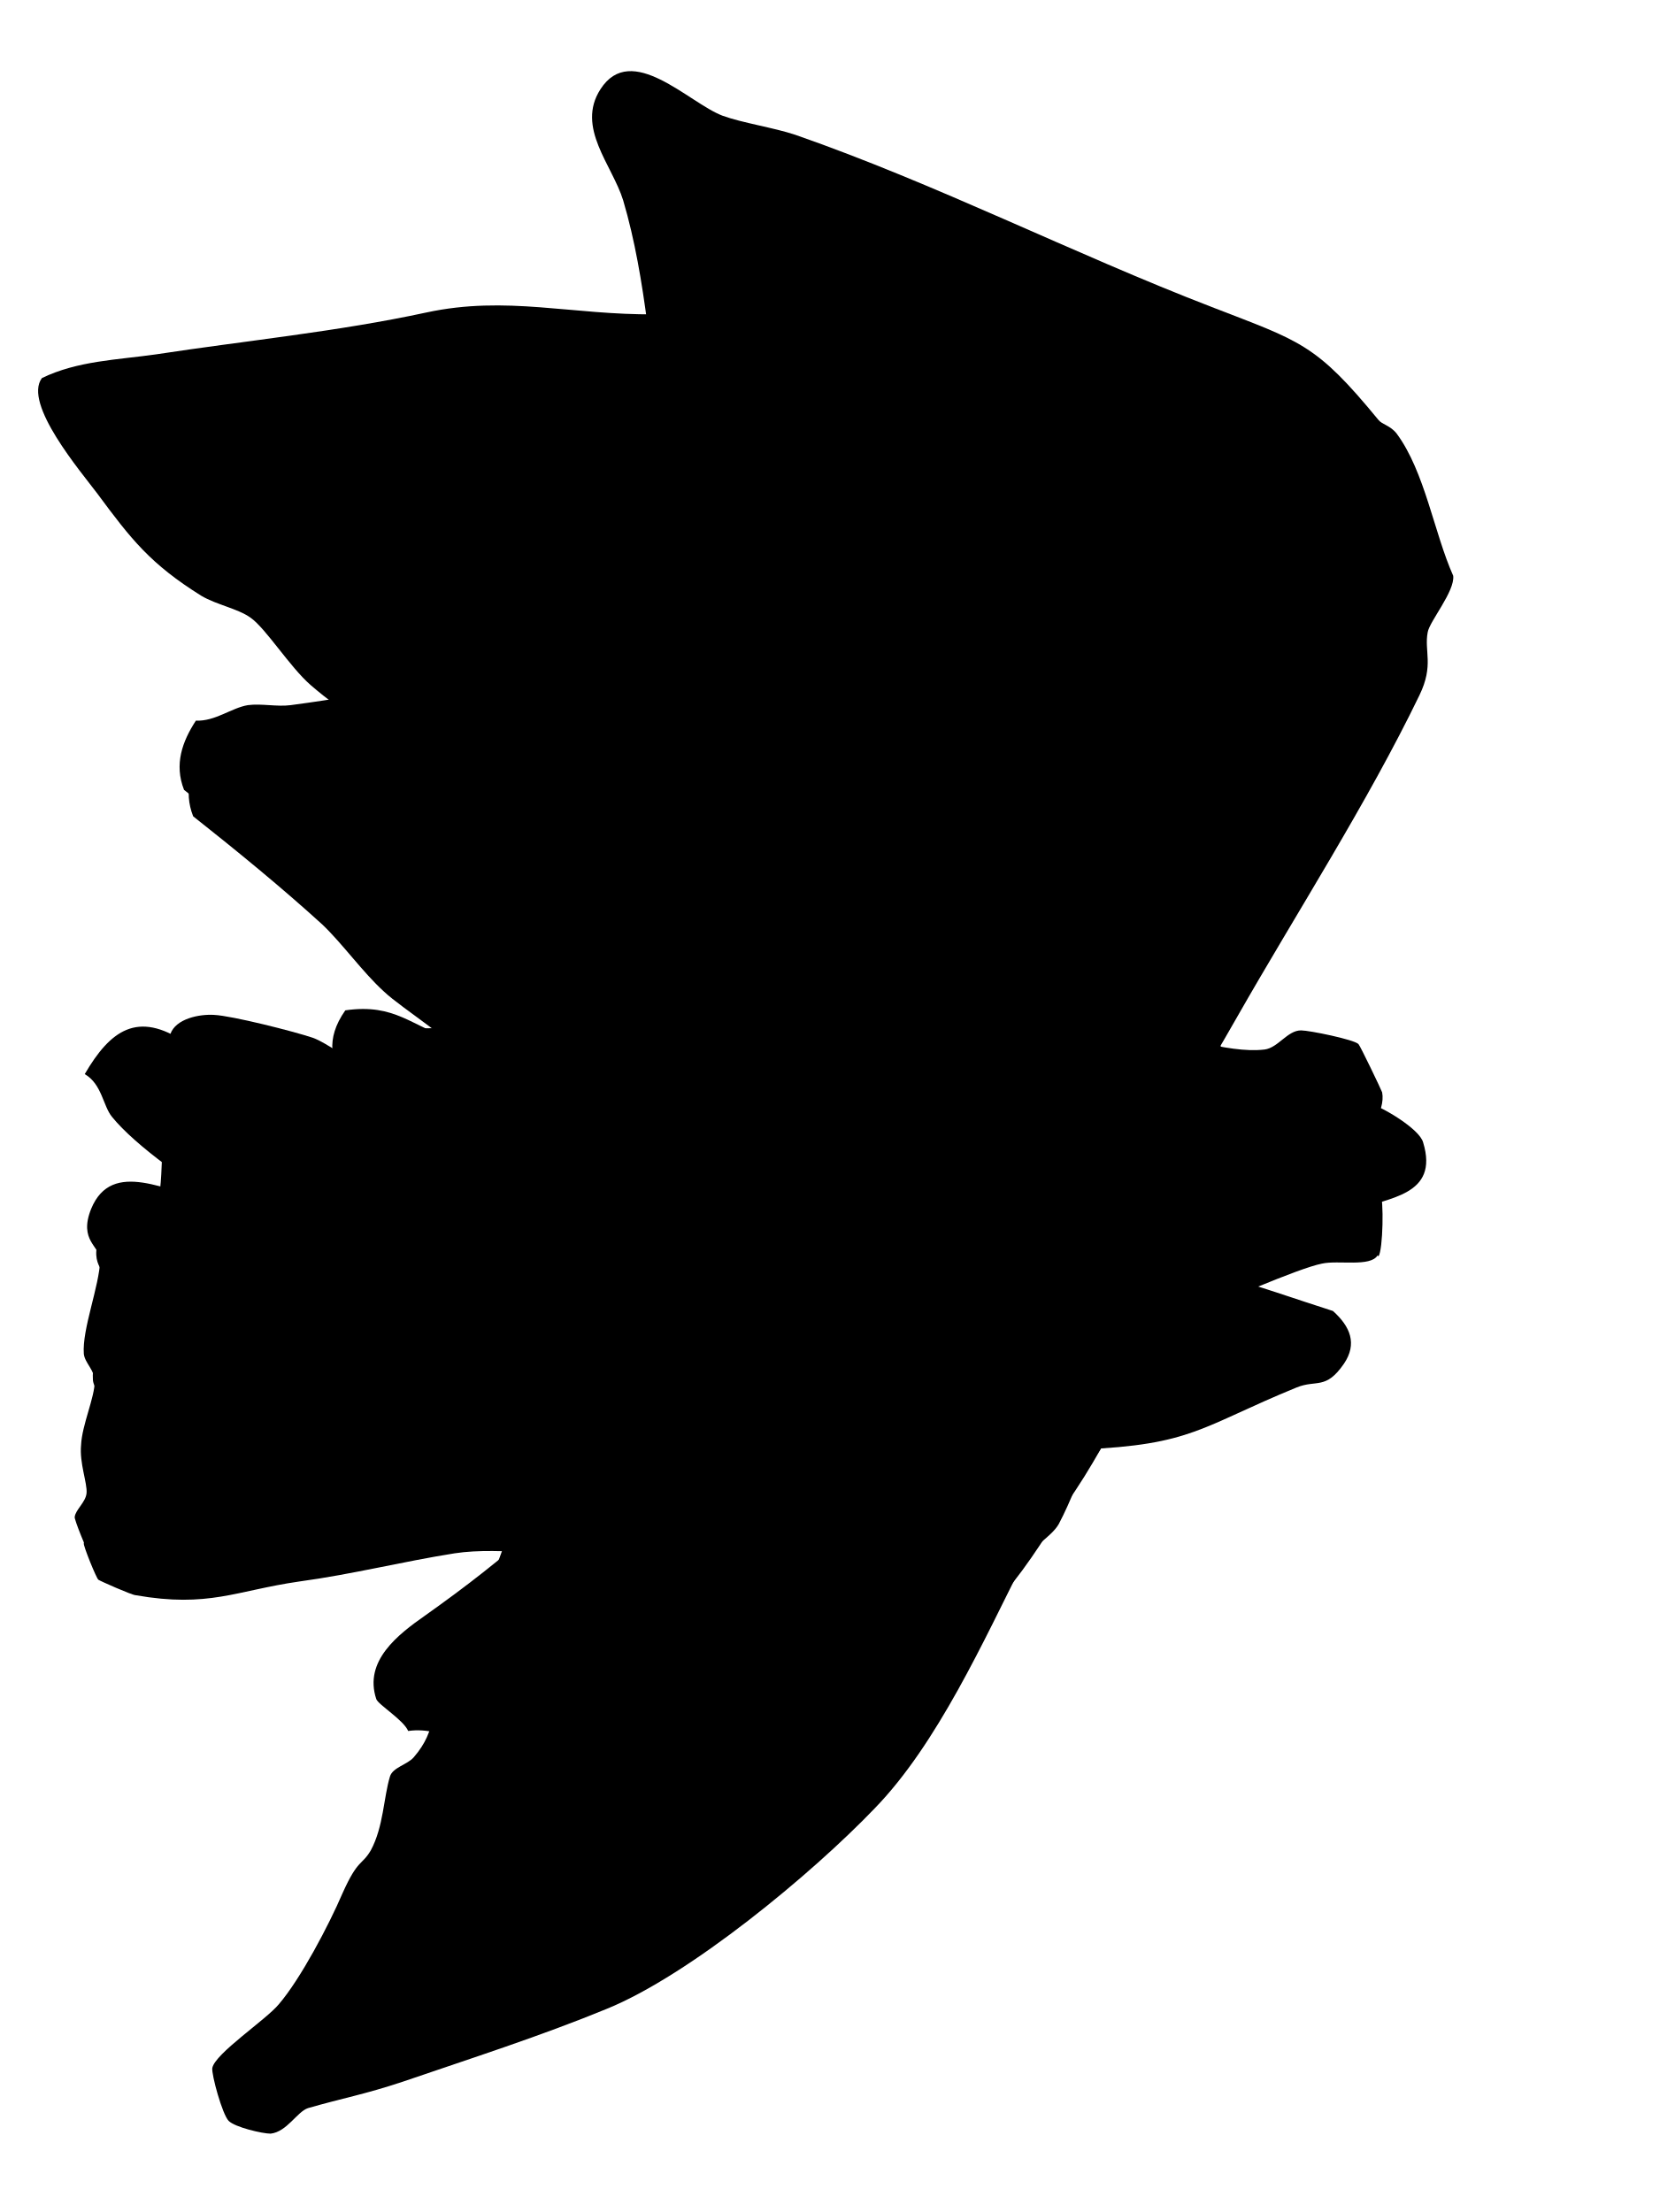
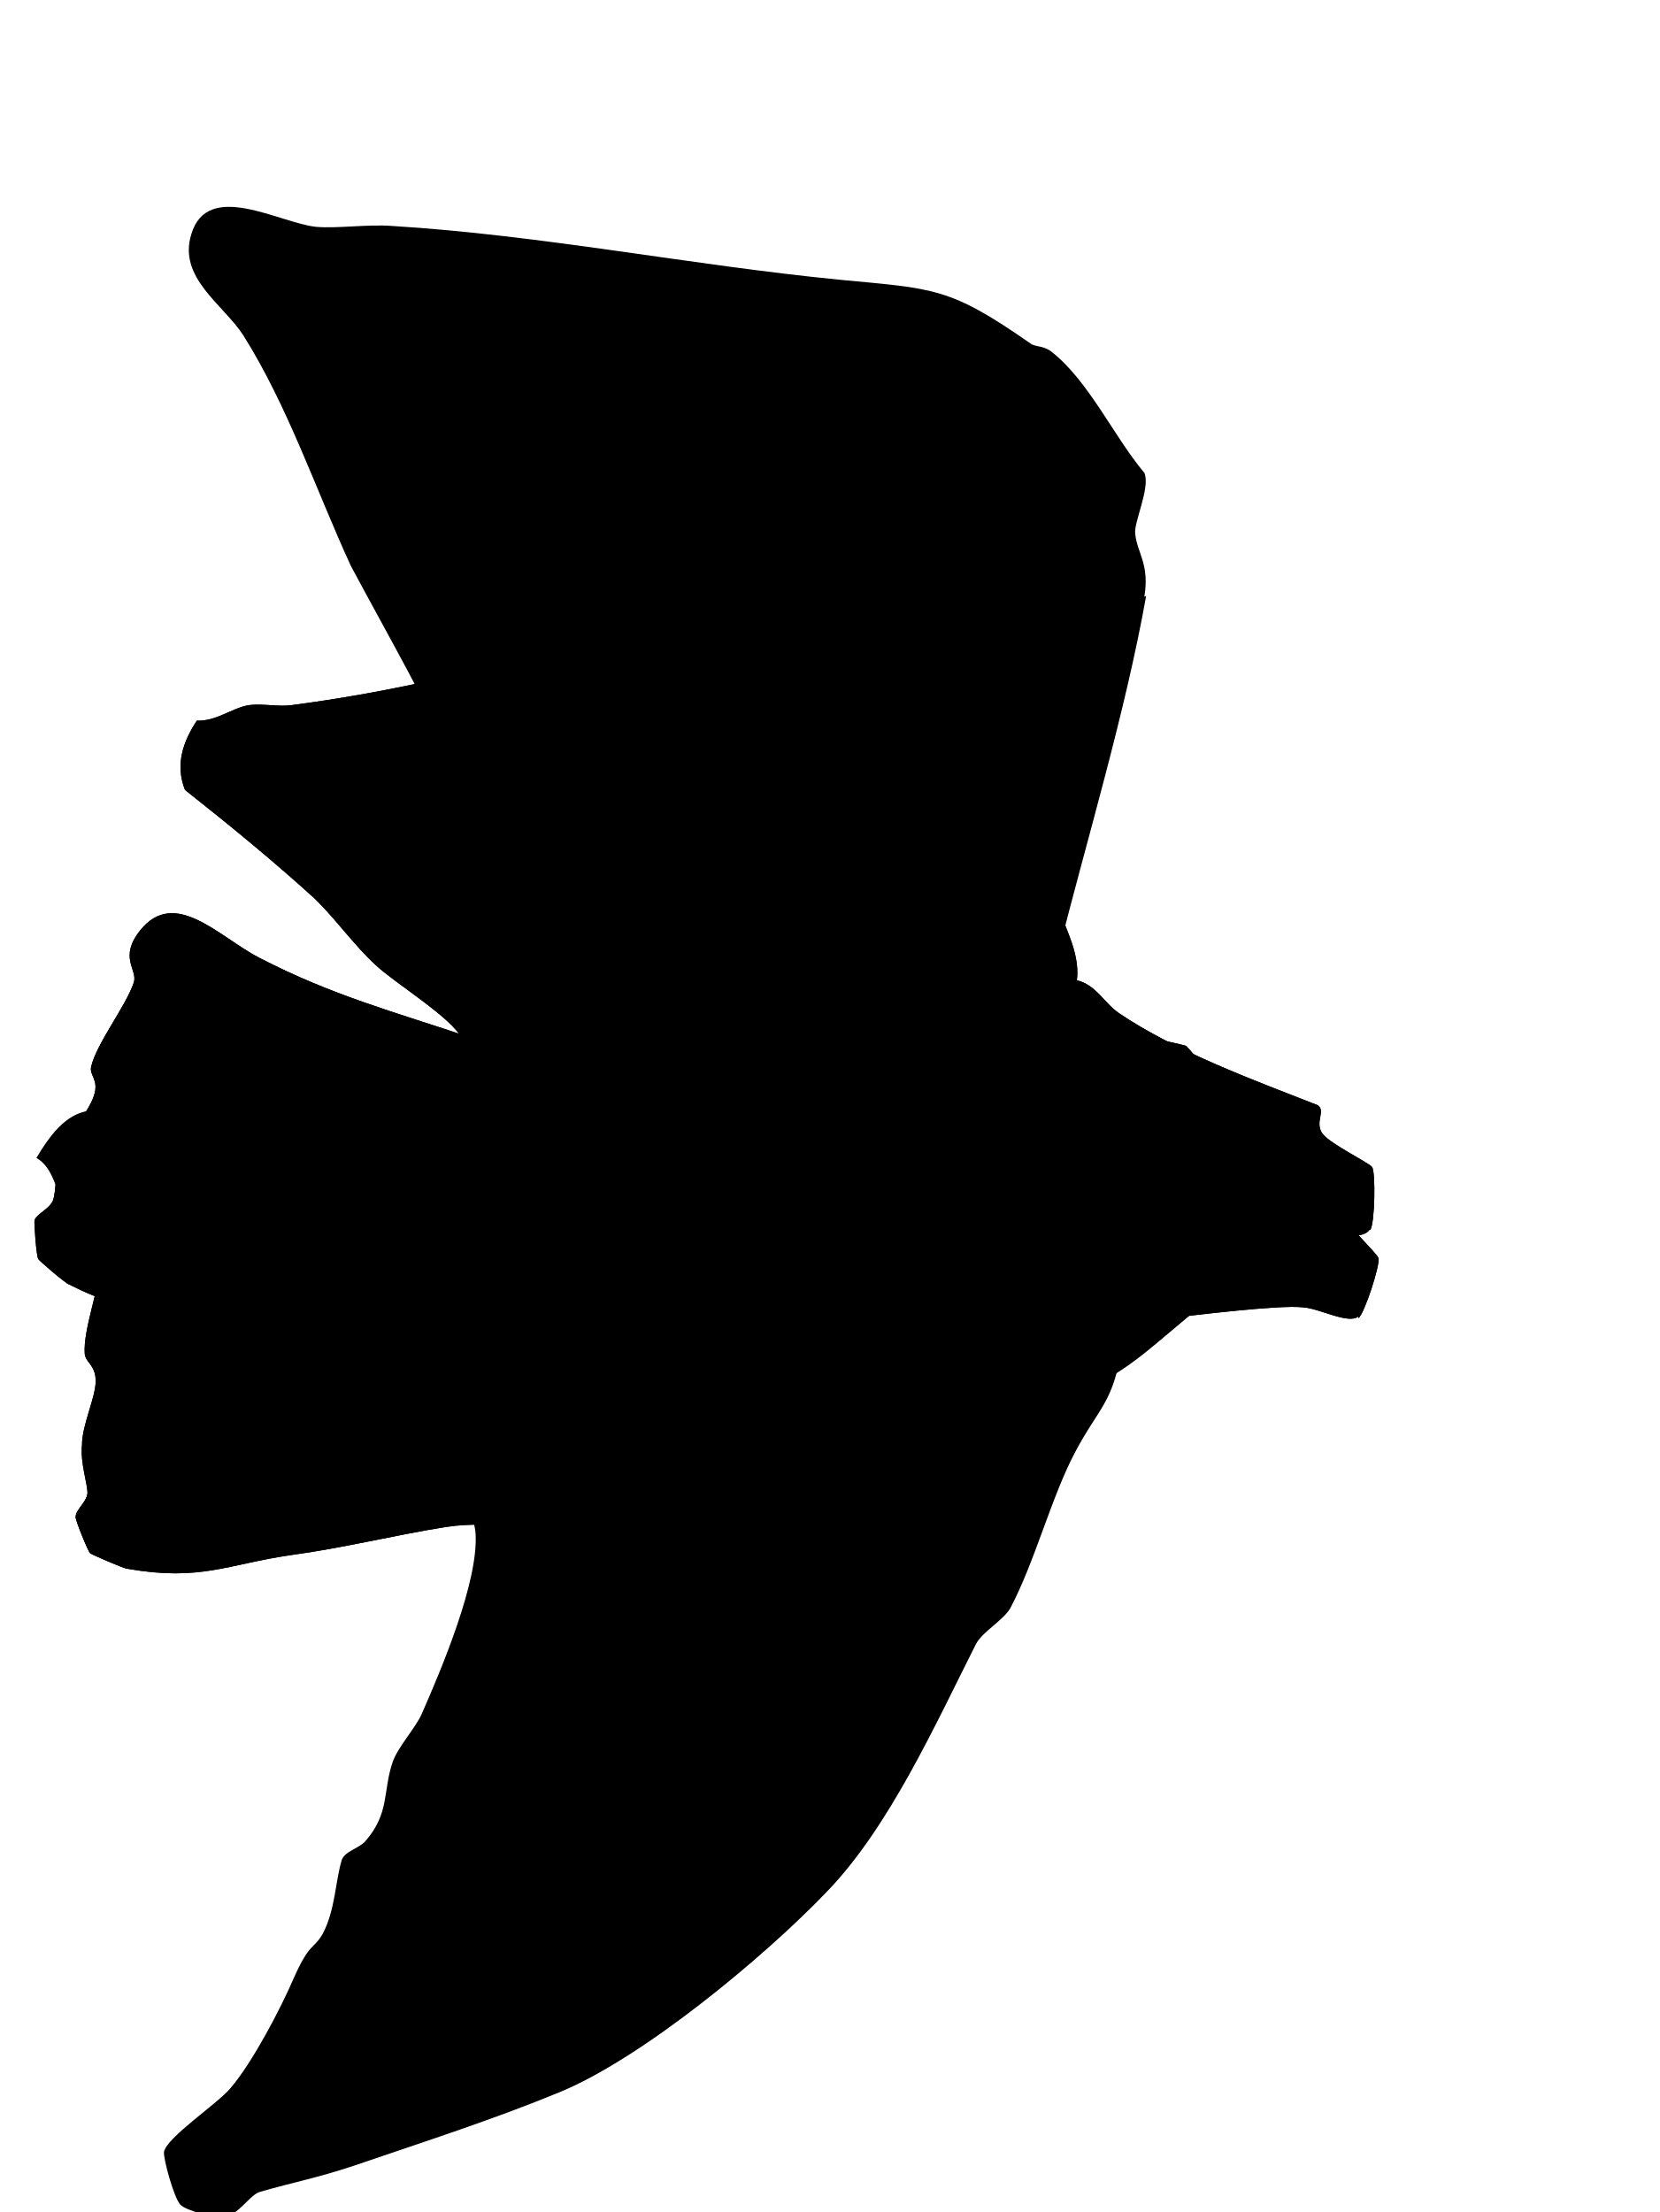
<svg xmlns="http://www.w3.org/2000/svg" id="_图层_1" version="1.1" viewBox="0 0 182.1 242.8">
-   <path id="_x35_" d="M149.2,132.6c-4.7,2.1-12,7.3-16.1,10.4-8.5,6.4-10.3,14-16.1,22.1-8.7,12.3-19.7,18.2-33,24.6-.7.4-1.2,1.5-2.1,1.8-5.6,1.7-19.7,2.4-25.5,1.7-3.8-.5-7.4-3.8-11.6-3.2-.5-1.2-3.3-2.9-3.5-3.5-1.4-4.2,2.4-7.1,5.4-9.2,8.6-6.1,16.6-12.8,23-21.4.7-.9,2.2-1,2.6-2.1.3-.9.3-3.5,0-4.5-.8-2.4-3.8-.4-5.7-.4-10.7-.4-16.8.1-27.3.7-5.3.3-17.2,1.3-19.7-4.5-.3-.7-2.5-8-2.5-8.4-.1-2.1.5-5.6.6-7.8.2-3.7.1-6.3.1-10.1,0-.8.7-4.5.9-5.3.6-1.7,3.2-2.2,4.8-2.1,2,.1,8.7,1.8,10.8,2.5,1.7.6,4,2.6,5.7,2.9,6.2,1,13.2,1.2,19.3,2.5,1.6.3,3.2,2.1,4.9,2.2,1.7.1,3.8-1.3,5.8-.8,0-.6,0-1.2-.1-1.8-1.2-4.2-4-10.3-6.2-14-1.5-2.7-4.7-3.5-6.2-5.5-1.7-2.3-3.2-7.5-4.8-9.6-.6-.8-4.3-1.5-5.7-2.5-1.3-.9-1.7-2.5-2.7-3.6-3.2-3.6-6.5-5.3-10.2-8.5-2.3-2-4.9-6.2-6.6-7.4-1.4-1-3.7-1.4-5.4-2.4-5.6-3.5-7.7-6.2-11.4-11.2-1.8-2.4-8.2-9.9-6.1-12.7,3.9-1.9,8.3-2,12.5-2.6,9.8-1.5,20-2.5,29.7-4.6,8.8-1.9,16,.3,25.1.2,5,0,10.6-1.3,15.5-1.6,11.6-.7,19.6,2,27.2,10.6,5.9,6.7,13.3,20.7,14.3,29.7.4,3.7,1.3,4.4,1.7,6.8.4,2.4-.4,5.4,0,7.7.3,1.6,3,5.8,3.1,7,0,.9-.8,2-.8,3.2,0,1.4.9,2.9.9,4.7,0,2.1-.9,5.8-.7,7.8.4,5.2,1.3,6.2,5.9,8,3.9,1.6,7.7,1.7,11.3,2.7,1.4.4,5.5,2.8,5.9,4.3,1.8,5.9-4,6-7.1,7.4h0Z" />
-   <path id="_x32_" d="M150.2,134.9c-.8,1.3-4.3.5-6.1.9-2.6.5-11.4,4.4-14.6,5.7-2.1.9-3.7,2.5-6.1,2.9l-2.9,10.7c-5.1,7.4-9,16.1-16.3,21.8-5.9,4.6-14,5.4-20.6,8.2-1.9.8-3.9,2.9-6,3.4-3.9.8-9.2,1-13.1,1.7-2.7.6-8.8,4.1-10.9.8-2.9-4.4,4.8-11.6,8.2-13.8l4.6-9.6c-5.4.6-12.3-.8-17.5,0-5.7.9-11.2,2.3-17.1,3.1-6.9,1-9.9,2.9-17.9,1.5-.4,0-4-1.6-4.1-1.7-.2-.1-1.7-3.8-1.6-4,.1-.8,1.2-1.6,1.3-2.6.1-1.1-.8-3.3-.6-5.3.1-2.2,1.5-5.2,1.5-7,0-1.2-1.1-2-1.2-3-.2-2.7,1.7-7.4,1.8-10.3,0-1.5-2.4-2.1-1-5.6,2.3-5.6,8.4-1.8,13.3-.9,9,1.7,16.1,1.4,24.8,1.7,1.7,0,6.2,1.8,7.5,1.2,3.7-1.8,1.1-3.1.8-4.7-.3-1.6.3-3.2-.3-5.1-.9-2.7-4.7-6.1-5.5-7.8-.5-1,.6-2,0-3.1-1.1-2.3-7.4-6.1-9.5-8.1-2.3-2.1-4.5-5.2-6.7-7.3-4.5-4.1-9.4-8.1-14.2-11.9-1.1-2.8-.2-5.3,1.3-7.6,2.1.1,3.9-1.4,5.7-1.7,1.5-.2,3.2.2,4.7,0,9.9-1.3,18.7-3.3,28.3-6,6.1-1.7,11.1-2.4,17.7-2.6,5.5-.2,13.8-.5,19.4,0,.8,0,5.9,1.6,6.7,2,1.5.8,7.1,7.3,7.4,8.9.2.8-.6,1.8-.3,2.2,3.6,4.3,3.4,11,4.7,16.7.6,2.7,2.7,5.7,2.3,9,2.1.5,3,2.5,4.6,3.6,6.2,4.2,14.9,7.4,21.8,10.1,1,.6-.4,1.9.6,3.2.9,1.1,5,3.1,5.4,3.6.4.6.3,6.2-.2,6.9h0Z" />
-   <path id="_x34_" d="M151.2,137.8c-.8,1.3-4.3.5-6.1.9-2.6.5-11.4,4.4-14.6,5.7-2.1.9-3.7,2.5-6.1,2.9l-2.9,10.7c-5.1,7.4-9,16.1-16.3,21.8-5.9,4.6-14,5.4-20.6,8.2-1.9.8-3.9,2.9-6,3.4-3.9.8-9.2,1-13.1,1.7-2.7.6-8.8,4.1-10.9.8-2.9-4.4,4.8-11.6,8.2-13.8l4.6-9.6c-5.4.6-12.3-.8-17.5,0-5.7.9-11.2,2.3-17.1,3.1-6.9,1-9.9,2.9-17.9,1.5-.4,0-4-1.6-4.1-1.7-.2-.1-1.7-3.8-1.6-4,.1-.8,1.2-1.6,1.3-2.6.1-1.1-.8-3.3-.6-5.3.1-2.2,1.5-5.2,1.5-7,0-1.2-1.1-2-1.2-3-.2-2.7,1.7-7.4,1.8-10.3,0-1.5-2.4-2.1-1-5.6,2.3-5.6,8.4-1.8,13.3-.9,9,1.7,16.1,1.4,24.8,1.7,1.7,0,6.2,1.8,7.5,1.2,3.7-1.8,1.1-3.1.8-4.7-.3-1.6.3-3.2-.3-5.1-.9-2.7-4.7-6.1-5.5-7.8-.5-1,.6-2,0-3.1-1.1-2.3-7.4-6.1-9.5-8.1-2.3-2.1-4.5-5.2-6.7-7.3-4.5-4.1-9.4-8.1-14.2-11.9-1.1-2.8-.2-5.3,1.3-7.6,2.1.1,3.9-1.4,5.7-1.7,1.5-.2,3.2.2,4.7,0,9.9-1.3,18.7-3.3,28.3-6,6.1-1.7,11.1-2.4,17.7-2.6,5.5-.2,13.8-.5,19.4,0,.8,0,5.9,1.6,6.7,2,1.5.8,7.1,7.3,7.4,8.9.2.8-.6,1.8-.3,2.2,3.6,4.3,3.4,11,4.7,16.7.6,2.7,2.7,5.7,2.3,9,2.1.5,3,2.5,4.6,3.6,6.2,4.2,14.9,7.4,21.8,10.1,1,.6-.4,1.9.6,3.2.9,1.1,5,3.1,5.4,3.6.4.6.3,6.2-.2,6.9h0Z" />
-   <path id="_x33_" d="M150.7,122.7c-.4.4-4.7,3.6-5.2,3.8-2.5.8-6.3-.5-9.4,1.5-.7.5-1.1,2-1.9,2.7-3.8,3.4-4.7,1-5.7,7.6-1,6.6-2.5,6.8-5.2,11.9-2.6,4.9-4.4,12-7.1,17.1-.8,1.4-3.1,2.6-3.8,4-4.4,8.7-9.5,20.1-16.4,27.2-6.9,7.2-20.3,18.3-29.4,22-7.3,3-14.8,5.4-22.4,8-4.2,1.4-6.6,1.8-10.4,2.9-1.2.4-2.3,2.6-4.1,2.8-.9,0-3.9-.7-4.6-1.4s-1.9-5.1-1.8-5.8c.3-1.6,5.9-5.3,7.3-7,2.4-2.8,5.5-8.7,7-12.2,1.7-3.8,2.1-3,3.1-4.7,1.4-2.6,1.4-5.8,2.1-8.1.3-1,1.9-1.3,2.6-2.1,2.7-3.1,1.9-5.5,3-8.7.6-1.7,2.5-3.7,3.2-5.3,2.2-5,6.2-14.5,5.9-19.7,0-1.4-2-7.2-2.7-8.2-.6-.8-6.9-6.3-8-6.8-.9-.4-2.1-.3-3.1-.8-7.8-4.1-26.3-14.5-31.4-20.8-1-1.2-1.1-3.6-3-4.7,2.8-4.8,5.8-7,11-3.5.6.4.5,1.2,1,1.6,2.3,1.5,3.8-.1,6.1,0,5.2.2,8.9,2,14.7.7,2.3-.5,3.8-1.4,4.1-3.8,3-.2,6.3.4,9.3,0,3-.4,6-1.7,9.4-1.5,1.4,0,2.7,1.4,4.7,1.6,13.4,1.5,28.7-.4,42.1,0,4.1.1,9.9-.3,13.2,0,3.7.3,9.7,2.7,13.9,2.2,1.5-.2,2.5-2.1,4-2.1.9,0,5.8,1,6.3,1.5.2.2,2.5,5,2.6,5.3.2,1-.2,2.4-.9,3.1h0Z" />
-   <path id="_x31_" d="M155.8,76.3c-5.7,11.8-13.5,23.9-20,35.3-3.9,6.9-8.1,13.3-11.7,20.3-.5,1-3.5,3.1-3.5,3.5,3.4,4.1,8.6,3.4,13.3,4.6,4.2,1.1,8.3,2.6,12.4,3.9,1.9,1.7,2.7,3.6,1.2,5.8-2,2.9-3,1.7-5.2,2.6-10.5,4.3-11.4,6.3-23.6,6.8-2.9.1-6.3-.1-8.5,0-3.8.2-1.3,1.8-7.2.2-9.2-2.4-12.9-4.3-20.7-8.9-4.1-2.4-7.4-2.8-11.2-4.3-10.3-4.2-19.4-12.8-27.5-20-2.9-5.1-10.2-8.8-5.7-15.2,5.5-.8,7.3,1.8,11.6,3.1,2.8.9,5.2.4,7.6,1,1.3.3,2.1,1.5,4,1.4,1.2,0,4.5-1.4,5.8-2,1.4-.7,10.1-6.3,10.2-7,0-.4-.5-1-.4-1.4.4-1.6,1.4-4.1,1.7-5.7,3.3-16.4-1.9-34.6-5.5-50.8-1.5-9.2-1.9-18.7-4.5-27.5-1.2-3.9-5.2-8-2.5-12.2,3.4-5.3,9.7,1.5,13.4,2.9,2.2.8,5.6,1.3,8,2.1,15.5,5.4,30.4,13,45.7,18.9,9.8,3.8,11.4,4,18.3,12.4.4.5,1.3.6,2,1.5,3.1,4.2,4.1,10.9,6.2,15.6.2,1.7-2.6,5-2.8,6.2-.4,2.1.7,3.6-.9,6.9h0Z" />
+   <path id="_x36_" d="M150.3,135h0c-.8,1.2-4.3.4-6.1.8-2.6.5-11.4,4.4-14.6,5.7-2.1.9-3.7,2.5-6.1,2.9l-24.8,12.2s-4.2,3.5-7.5,4.4-14.3,3.8-14.3,3.8l-10.4,2.8c-5.4.6-12.3-.8-17.5,0-5.7.9-11.2,2.3-17.1,3.1-6.9,1-9.9,2.9-17.9,1.5-.4,0-4-1.6-4.1-1.7-.2-.1-1.7-3.8-1.6-4,0-.8,1.2-1.6,1.3-2.6,0-1.1-.8-3.3-.6-5.3,0-2.2,1.5-5.2,1.5-7s-1.1-2-1.2-3c-.2-2.7,1.7-7.4,1.8-10.3,0-1.5-2.4-2.1-1-5.6,2.3-5.6,8.4-1.8,13.3-.9,9,1.7,16.1,1.4,24.8,1.7,1.7,0,6.2,1.8,7.5,1.2,3.7-1.8,1.1-3.1.8-4.7-.3-1.6.3-3.2-.3-5.1-.9-2.7-4.7-6.1-5.5-7.8-.5-1,.6-2,0-3.1-1.1-2.3-7.4-6.1-9.5-8.1-2.3-2.1-4.5-5.2-6.7-7.3-4.5-4.1-9.4-8.1-14.2-11.9-1.1-2.8-.2-5.3,1.3-7.6,2.1.1,3.9-1.4,5.7-1.7,1.5-.2,3.2.2,4.7,0,9.9-1.3,18.7-3.3,28.3-6,6.1-1.7,11.1-2.4,17.7-2.6,5.5-.2,13.8-.5,19.4,0,.8,0,5.9,1.6,6.7,2,1.5.8,7.1,7.3,7.4,8.9.2.8-.6,1.8-.3,2.2,3.6,4.3,3.4,11,4.7,16.7.6,2.7,2.7,5.7,2.3,9,2.1.5,3,2.5,4.6,3.6,6.2,4.2,14.9,7.4,21.8,10.1,1,.6-.4,1.9.6,3.2.9,1.1,5,3.1,5.4,3.6.4.6.3,6.2-.2,6.9Z" />
+   <path id="_x35_" d="M149.1,144.5h0c-1.1.9-4.3-.9-6.1-1-2.6-.3-12.2.9-15.6,1.3-2.3.3-4.3,1.3-6.7,1l-27.3,4.5s-5,2.2-8.5,2.1c-3.5-.1-14.8-.4-14.8-.4l-10.8-.3c-5.3-1-11.5-4.3-16.8-5-5.7-.8-11.4-1-17.3-2-6.9-1-10.3,0-17.6-3.7-.4-.1-3.4-2.7-3.4-2.8-.2-.2-.5-4.1-.4-4.3.3-.7,1.6-1.2,2-2.1.4-1,.2-3.4,1-5.2.7-2.1,2.9-4.5,3.5-6.3s-.5-2.2-.3-3.2c.6-2.6,3.8-6.6,4.7-9.3.4-1.4-1.7-2.7.7-5.7,3.8-4.7,8.6.7,13,3,8.1,4.2,15,6,23.3,8.8,1.6.5,5.4,3.5,6.8,3.3,1-.2,1.6-.4,2-.7,0,0,12.8-.4,26.1-1.9s27.4-3.1,40.4-.5c1.1.2,2.1.4,3.2.7,4.7,5.5,11.7,10.7,17.3,15.1.8.9-.9,1.7-.3,3.2.5,1.3,3.9,4.4,4.1,5,.2.7-1.5,6-2.2,6.6Z" />
+   <path id="_x34_" d="M145.4,131.9c-.4.4-4.7,3.6-5.2,3.8-2.5.8-6.3-.5-9.4,1.5-.7.5-1.1,2-1.9,2.7-3.8,3.4-4.7,1-5.7,7.6s-2.5,6.8-5.2,11.9c-2.6,4.9-4.4,12-7.1,17.1-.8,1.4-3.1,2.6-3.8,4-4.4,8.7-9.5,20.1-16.4,27.2-6.9,7.2-20.3,18.3-29.4,22-7.3,3-14.8,5.4-22.4,8-4.2,1.4-6.6,1.8-10.4,2.9-1.2.4-2.3,2.6-4.1,2.8-.9,0-3.9-.7-4.6-1.4s-1.9-5.1-1.8-5.8c.3-1.6,5.9-5.3,7.3-7,2.4-2.8,5.5-8.7,7-12.2,1.7-3.8,2.1-3,3.1-4.7,1.4-2.6,1.4-5.8,2.1-8.1.3-1,1.9-1.3,2.6-2.1,2.7-3.1,1.9-5.5,3-8.7.6-1.7,2.5-3.7,3.2-5.3,2.2-5,6.2-14.5,5.9-19.7,0-1.4-2-7.2-2.7-8.2-.6-.8-6.9-6.3-8-6.8-.9-.4-2.1-.3-3.1-.8-7.8-4.1-26.3-14.5-31.4-20.8-1-1.2-1.1-3.6-3-4.7,2.8-4.8,5.8-7,11-3.5.6.4.5,1.2,1,1.6,2.3,1.5,3.8,0,6.1,0,5.2.2,8.9,2,14.7.7,2.3-.5,3.8-1.4,4.1-3.8,3-.2,6.3.4,9.3,0s6-1.7,9.4-1.5c1.4,0,2.7,1.4,4.7,1.6,13.4,1.5,28.7-.4,42.1,0,4.1,0,9.9-.3,13.2,0,3.7.3,9.7,2.7,13.9,2.2,1.5-.2,2.5-2.1,4-2.1s5.8,1,6.3,1.5,2.5,5,2.6,5.3c.2,1-.2,2.4-.9,3.1h0v-.3Z" />
+   <path id="_x33_" d="M149.1,144.5h0c-1.1.9-4.3-.9-6.1-1-2.6-.3-12.2.9-15.6,1.3-2.3.3-4.3,1.3-6.7,1l-27.3,4.5s-5,2.2-8.5,2.1c-3.5-.1-14.8-.4-14.8-.4l-10.8-.3c-5.3-1-11.5-4.3-16.8-5-5.7-.8-11.4-1-17.3-2-6.9-1-10.3,0-17.6-3.7-.4-.1-3.4-2.7-3.4-2.8-.2-.2-.5-4.1-.4-4.3.3-.7,1.6-1.2,2-2.1.4-1,.2-3.4,1-5.2.7-2.1,2.9-4.5,3.5-6.3s-.5-2.2-.3-3.2c.6-2.6,3.8-6.6,4.7-9.3.4-1.4-1.7-2.7.7-5.7,3.8-4.7,8.6.7,13,3,8.1,4.2,15,6,23.3,8.8,1.6.5,5.4,3.5,6.8,3.3,1-.2,1.6-.4,2-.7,0,0,12.8-.4,26.1-1.9s27.4-3.1,40.4-.5c1.1.2,2.1.4,3.2.7,4.7,5.5,11.7,10.7,17.3,15.1.8.9-.9,1.7-.3,3.2.5,1.3,3.9,4.4,4.1,5,.2.7-1.5,6-2.2,6.6Z" />
+   <path id="_x32_" d="M150.3,135h0c-.8,1.2-4.3.4-6.1.8-2.6.5-11.4,4.4-14.6,5.7-2.1.9-3.7,2.5-6.1,2.9l-24.8,12.2s-4.2,3.5-7.5,4.4-14.3,3.8-14.3,3.8l-10.4,2.8c-5.4.6-12.3-.8-17.5,0-5.7.9-11.2,2.3-17.1,3.1-6.9,1-9.9,2.9-17.9,1.5-.4,0-4-1.6-4.1-1.7-.2-.1-1.7-3.8-1.6-4,0-.8,1.2-1.6,1.3-2.6,0-1.1-.8-3.3-.6-5.3,0-2.2,1.5-5.2,1.5-7s-1.1-2-1.2-3c-.2-2.7,1.7-7.4,1.8-10.3,0-1.5-2.4-2.1-1-5.6,2.3-5.6,8.4-1.8,13.3-.9,9,1.7,16.1,1.4,24.8,1.7,1.7,0,6.2,1.8,7.5,1.2,3.7-1.8,1.1-3.1.8-4.7-.3-1.6.3-3.2-.3-5.1-.9-2.7-4.7-6.1-5.5-7.8-.5-1,.6-2,0-3.1-1.1-2.3-7.4-6.1-9.5-8.1-2.3-2.1-4.5-5.2-6.7-7.3-4.5-4.1-9.4-8.1-14.2-11.9-1.1-2.8-.2-5.3,1.3-7.6,2.1.1,3.9-1.4,5.7-1.7,1.5-.2,3.2.2,4.7,0,9.9-1.3,18.7-3.3,28.3-6,6.1-1.7,11.1-2.4,17.7-2.6,5.5-.2,13.8-.5,19.4,0,.8,0,5.9,1.6,6.7,2,1.5.8,7.1,7.3,7.4,8.9.2.8-.6,1.8-.3,2.2,3.6,4.3,3.4,11,4.7,16.7.6,2.7,2.7,5.7,2.3,9,2.1.5,3,2.5,4.6,3.6,6.2,4.2,14.9,7.4,21.8,10.1,1,.6-.4,1.9.6,3.2.9,1.1,5,3.1,5.4,3.6.4.6.3,6.2-.2,6.9Z" />
+   <path id="_x31_" d="M125.8,65.4c-2.3,12.9-6.5,26.7-9.7,39.4-1.9,7.7-4.2,15-5.8,22.7-.2,1.1-2.5,3.9-2.4,4.3,4.4,3,9.2,1,14,.8,4.3,0,8.7.3,13,.4,2.3,1.1,3.6,2.7,2.7,5.3-1.1,3.3-2.4,2.4-4.3,3.9-8.9,7-9.3,9.1-20.9,12.9-2.8.9-6.1,1.6-8.2,2.3-3.6,1.2-.8,2.1-6.9,2.1-9.5.2-13.6-.7-22.3-3-4.6-1.2-7.9-.7-11.9-1.1-11.1-1.3-22.1-7.1-31.9-11.8-4.2-4.1-12.2-5.7-9.6-13.1,5.1-2.3,7.5-.2,12-.1,2.9.1,5.1-1,7.6-1.1,1.3,0,2.4.9,4.2.3,1.2-.3,4-2.6,5-3.5,1.2-1.1,8-8.8,7.9-9.5-.1-.4-.8-.8-.8-1.2,0-1.6.2-4.3,0-5.9-1.3-16.7-11.2-32.8-19-47.4-3.9-8.5-6.9-17.5-11.8-25.3-2.2-3.4-7.2-6.3-5.7-11.1,1.8-6,9.7-1.2,13.7-.8,2.3.2,5.7-.3,8.3-.1,16.4,1,32.8,4.3,49.1,5.9,10.5,1,12.1.8,21,7,.5.4,1.4.2,2.3.9,4.1,3.2,6.9,9.4,10.2,13.3.7,1.6-1.2,5.5-1,6.7.2,2.1,1.6,3.3,1,6.9h0Z" />
</svg>
